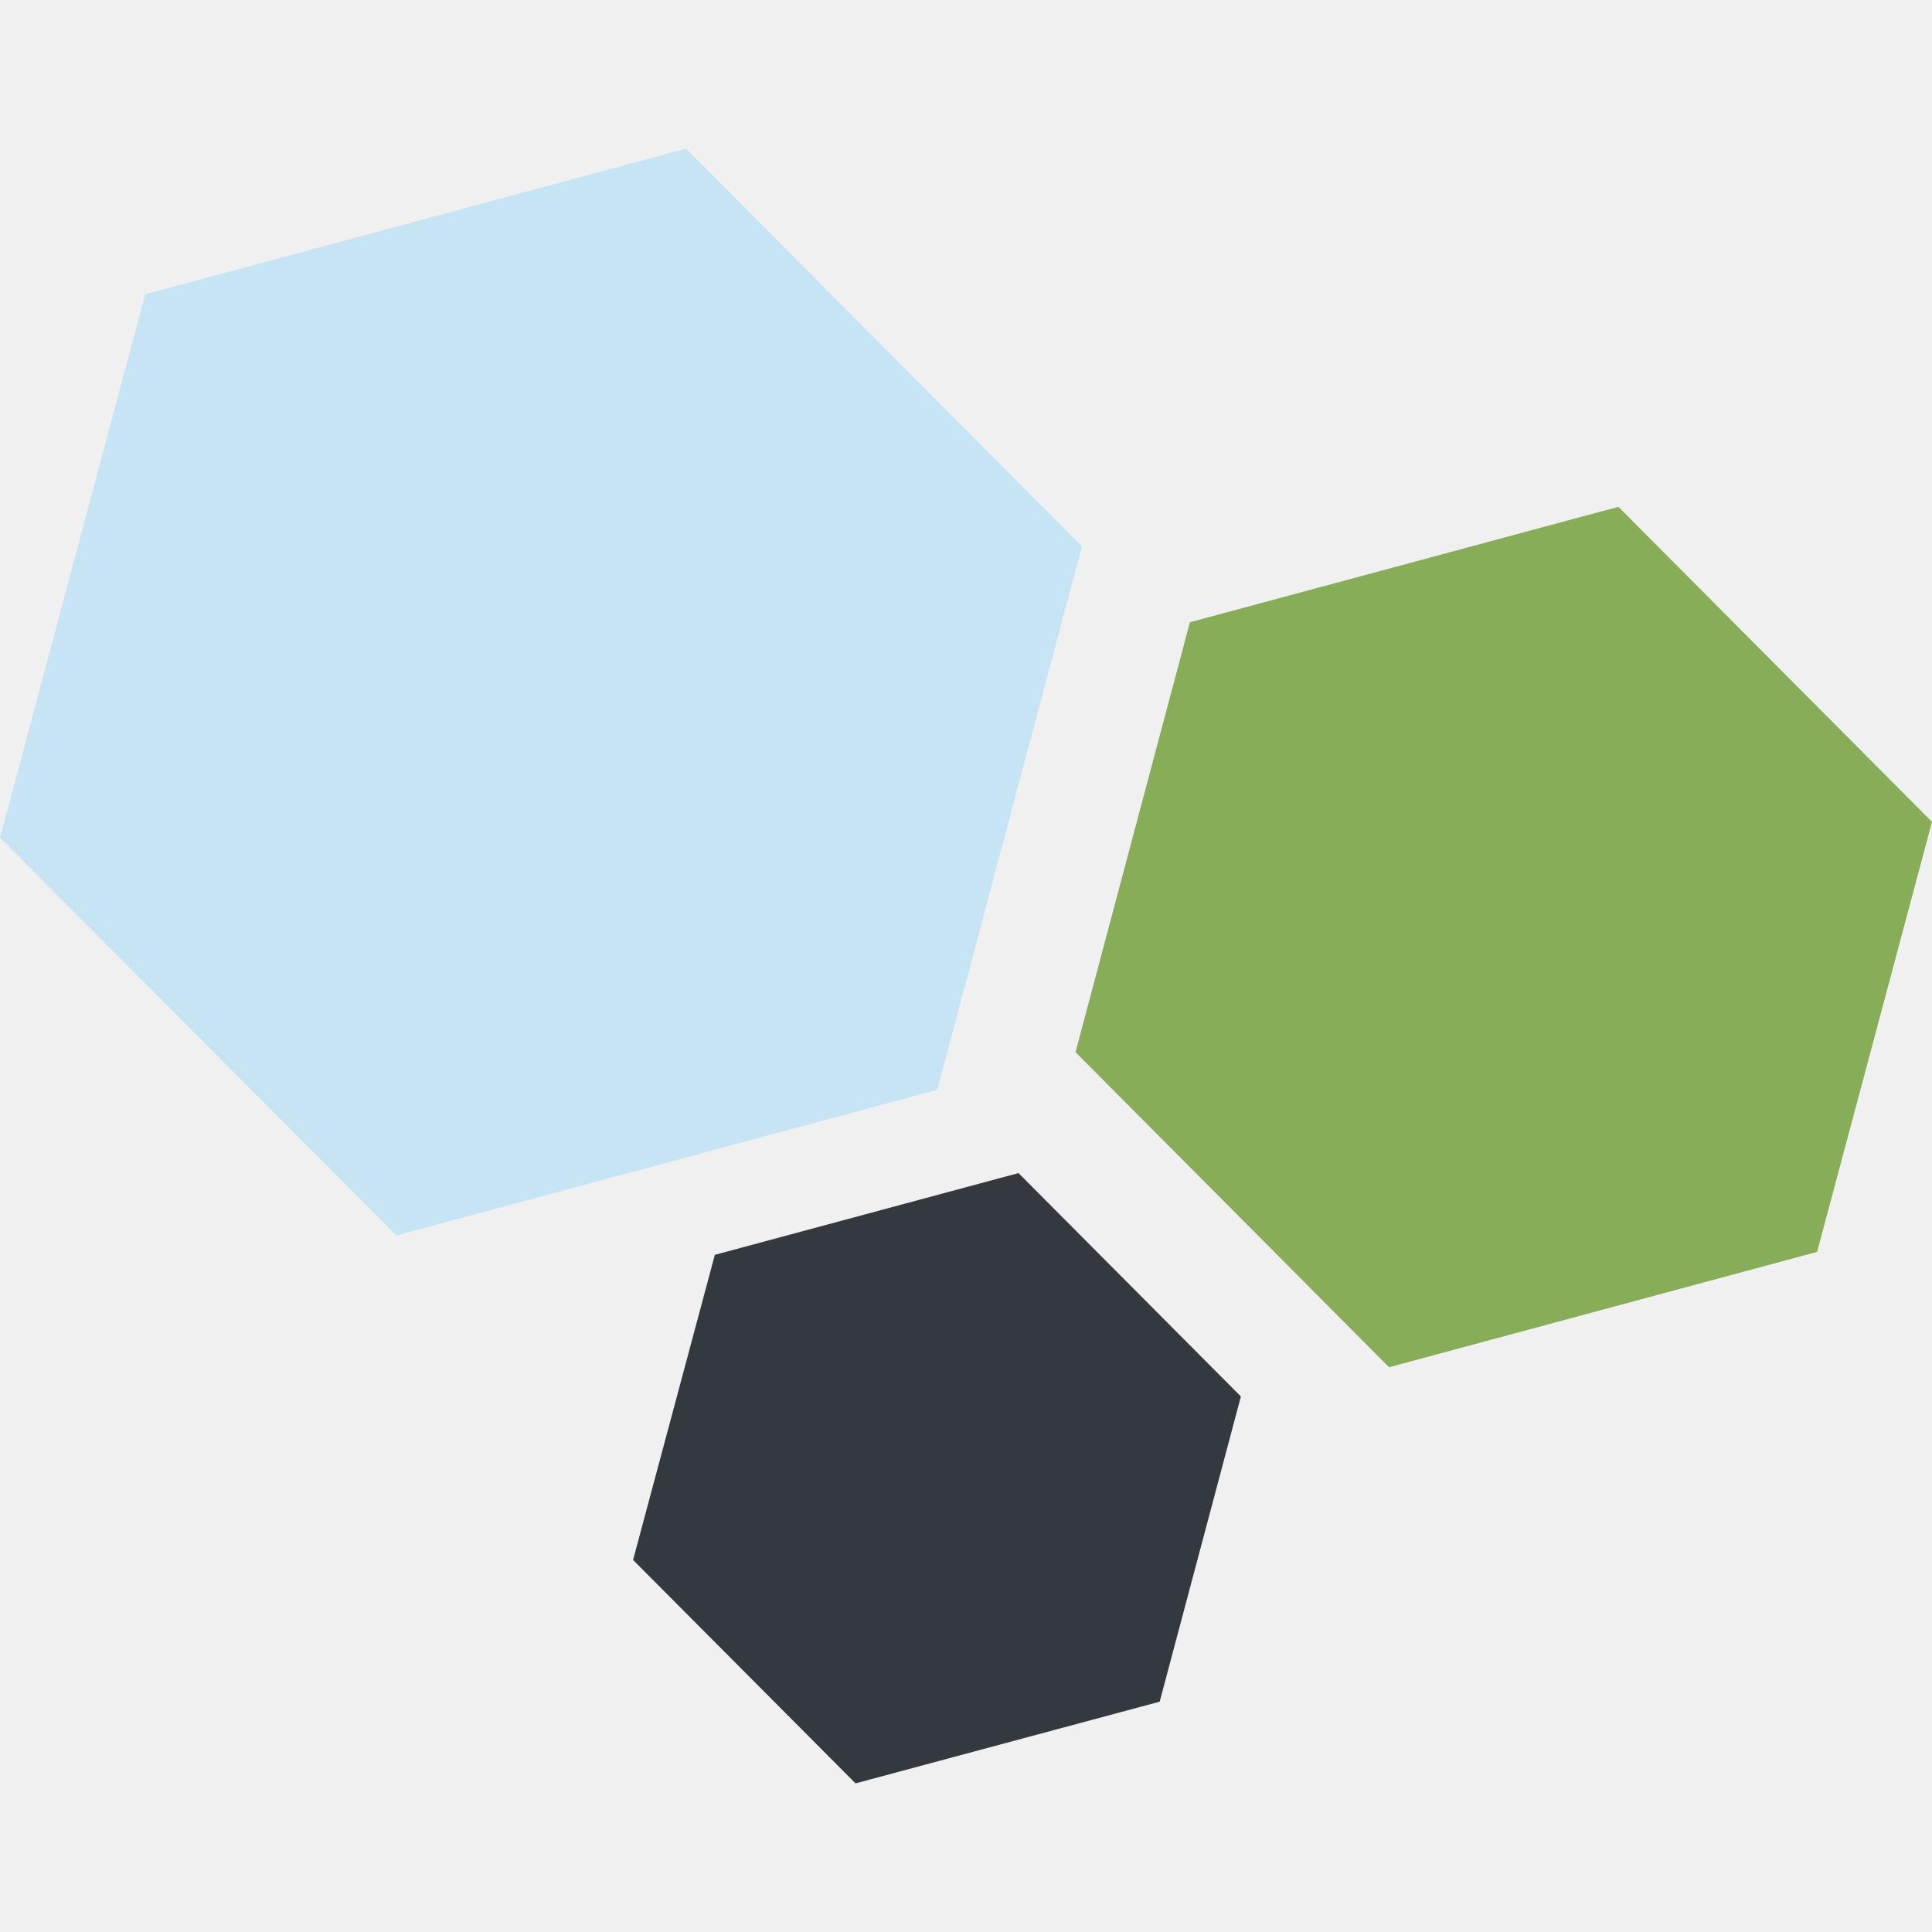
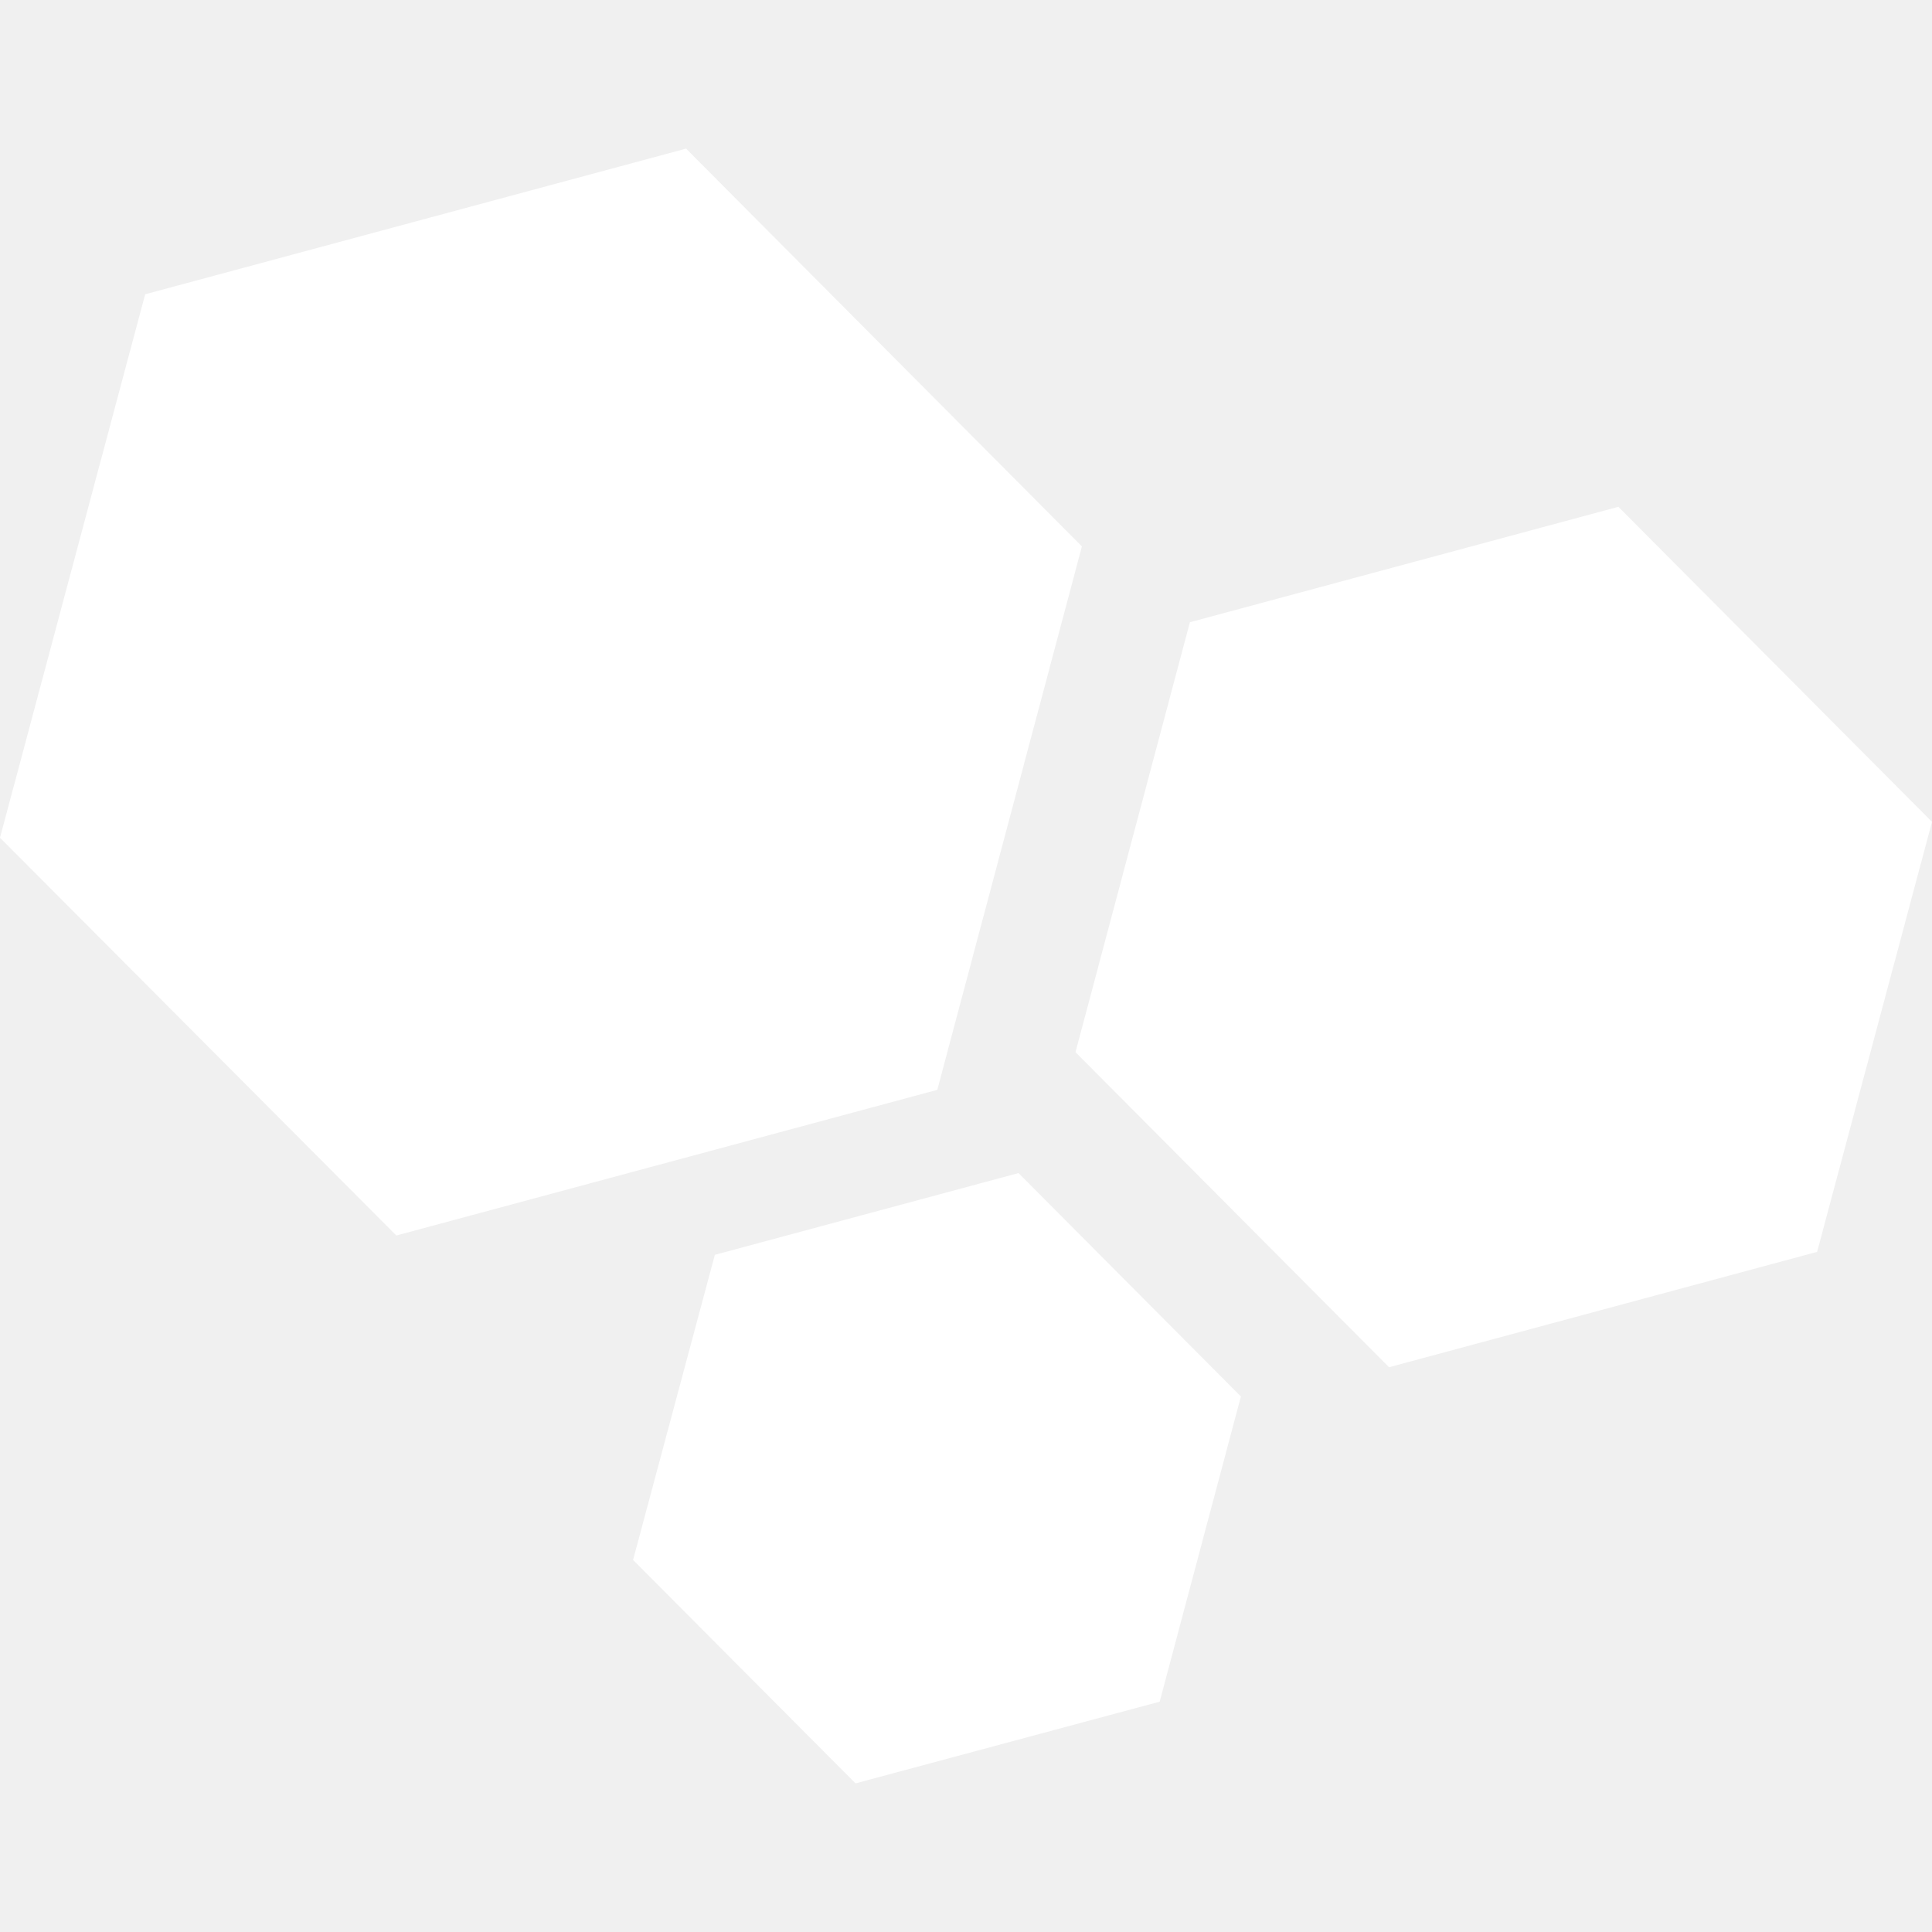
<svg xmlns="http://www.w3.org/2000/svg" version="1.1" id="Ebene_1" x="0px" y="0px" width="28px" height="28px" viewBox="0 0 28 28" enable-background="new 0 0 28 28" xml:space="preserve">
  <g>
-     <polygon fill-rule="evenodd" clip-rule="evenodd" fill="#C7E4F5" points="13.584,15.795 5.744,17.906 0,12.141 2.104,4.265    9.943,2.154 15.68,7.919  " />
-     <polygon fill-rule="evenodd" clip-rule="evenodd" fill="#33393F" points="16.807,24.662 12.399,25.846 9.175,22.608 10.36,18.186    14.761,17.001 17.984,20.239  " />
-     <polygon fill-rule="evenodd" clip-rule="evenodd" fill="#88AD59" points="26.335,18.143 20.131,19.815 15.587,15.249 17.245,9.018    23.455,7.345 28,11.911  " />
+     <polygon fill-rule="evenodd" clip-rule="evenodd" fill="#ffffff" points="13.584,15.795 5.744,17.906 0,12.141 2.104,4.265   9.943,2.154 15.68,7.919  " />
+     <polygon fill-rule="evenodd" clip-rule="evenodd" fill="#ffffff" points="16.807,24.662 12.399,25.846 9.175,22.608 10.36,18.186   14.761,17.001 17.984,20.239  " />
+     <polygon fill-rule="evenodd" clip-rule="evenodd" fill="#ffffff" points="26.335,18.143 20.131,19.815 15.587,15.249 17.245,9.018   23.455,7.345 28,11.911  " />
  </g>
</svg>
